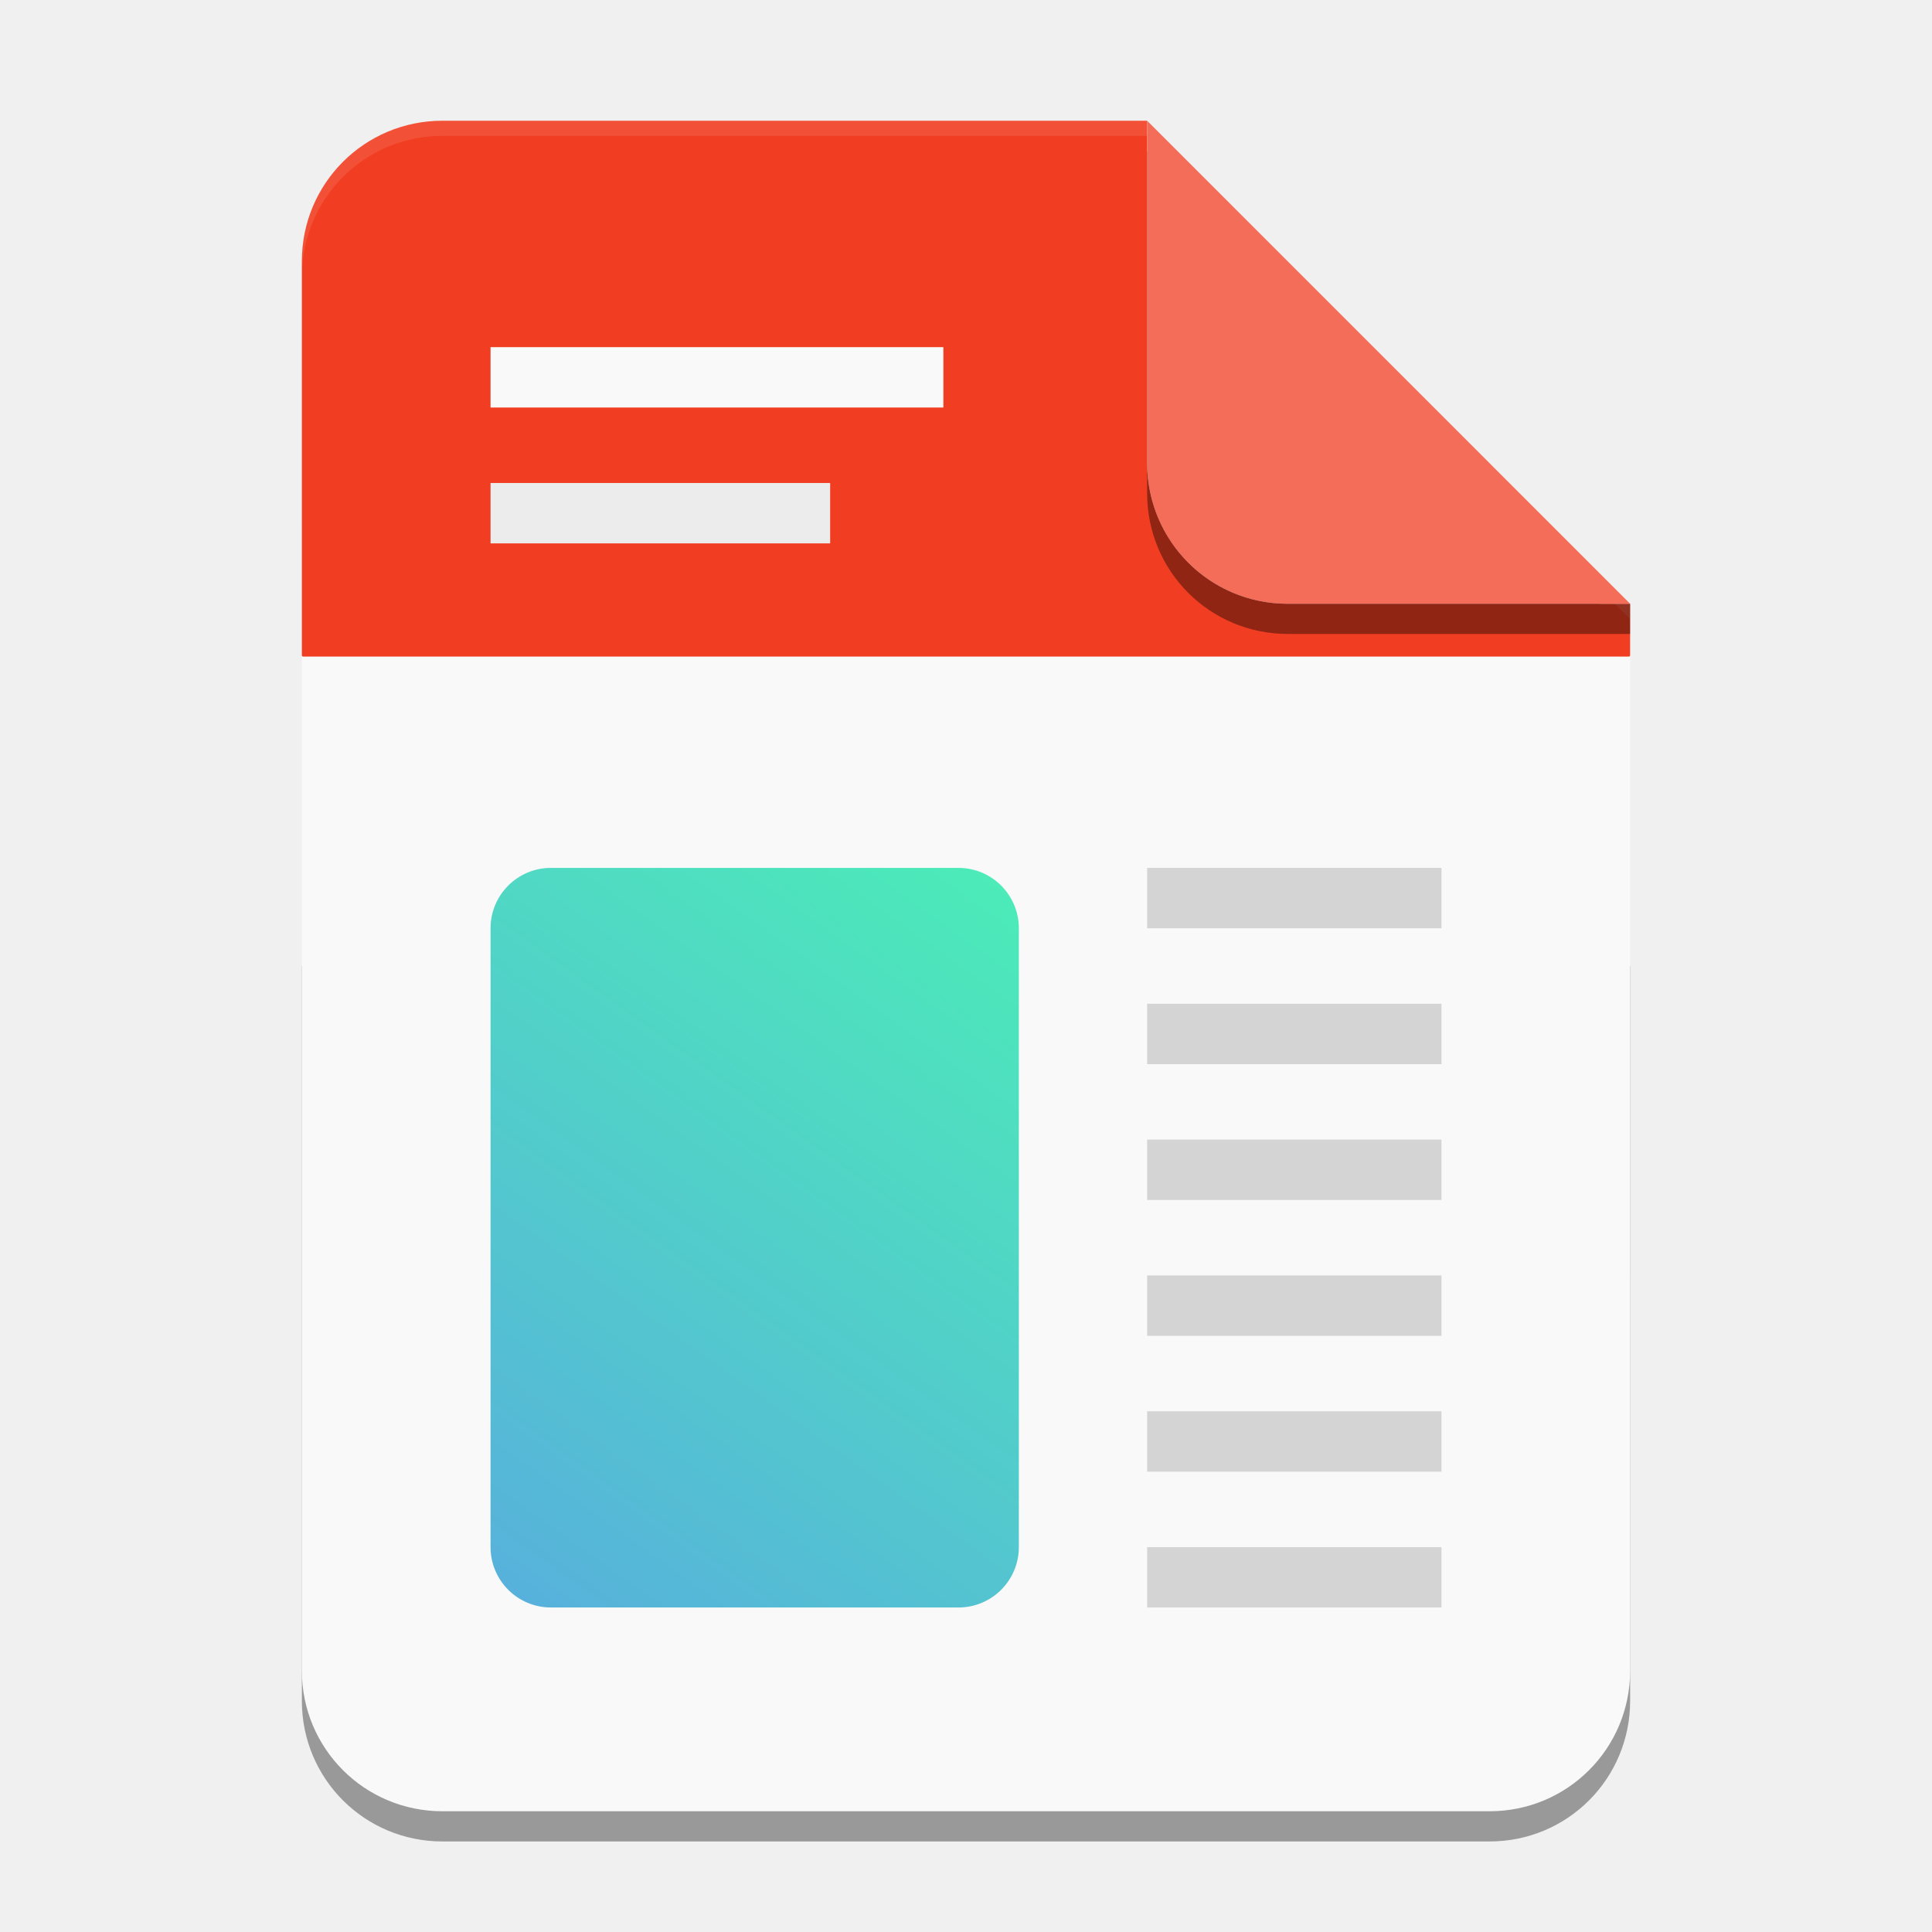
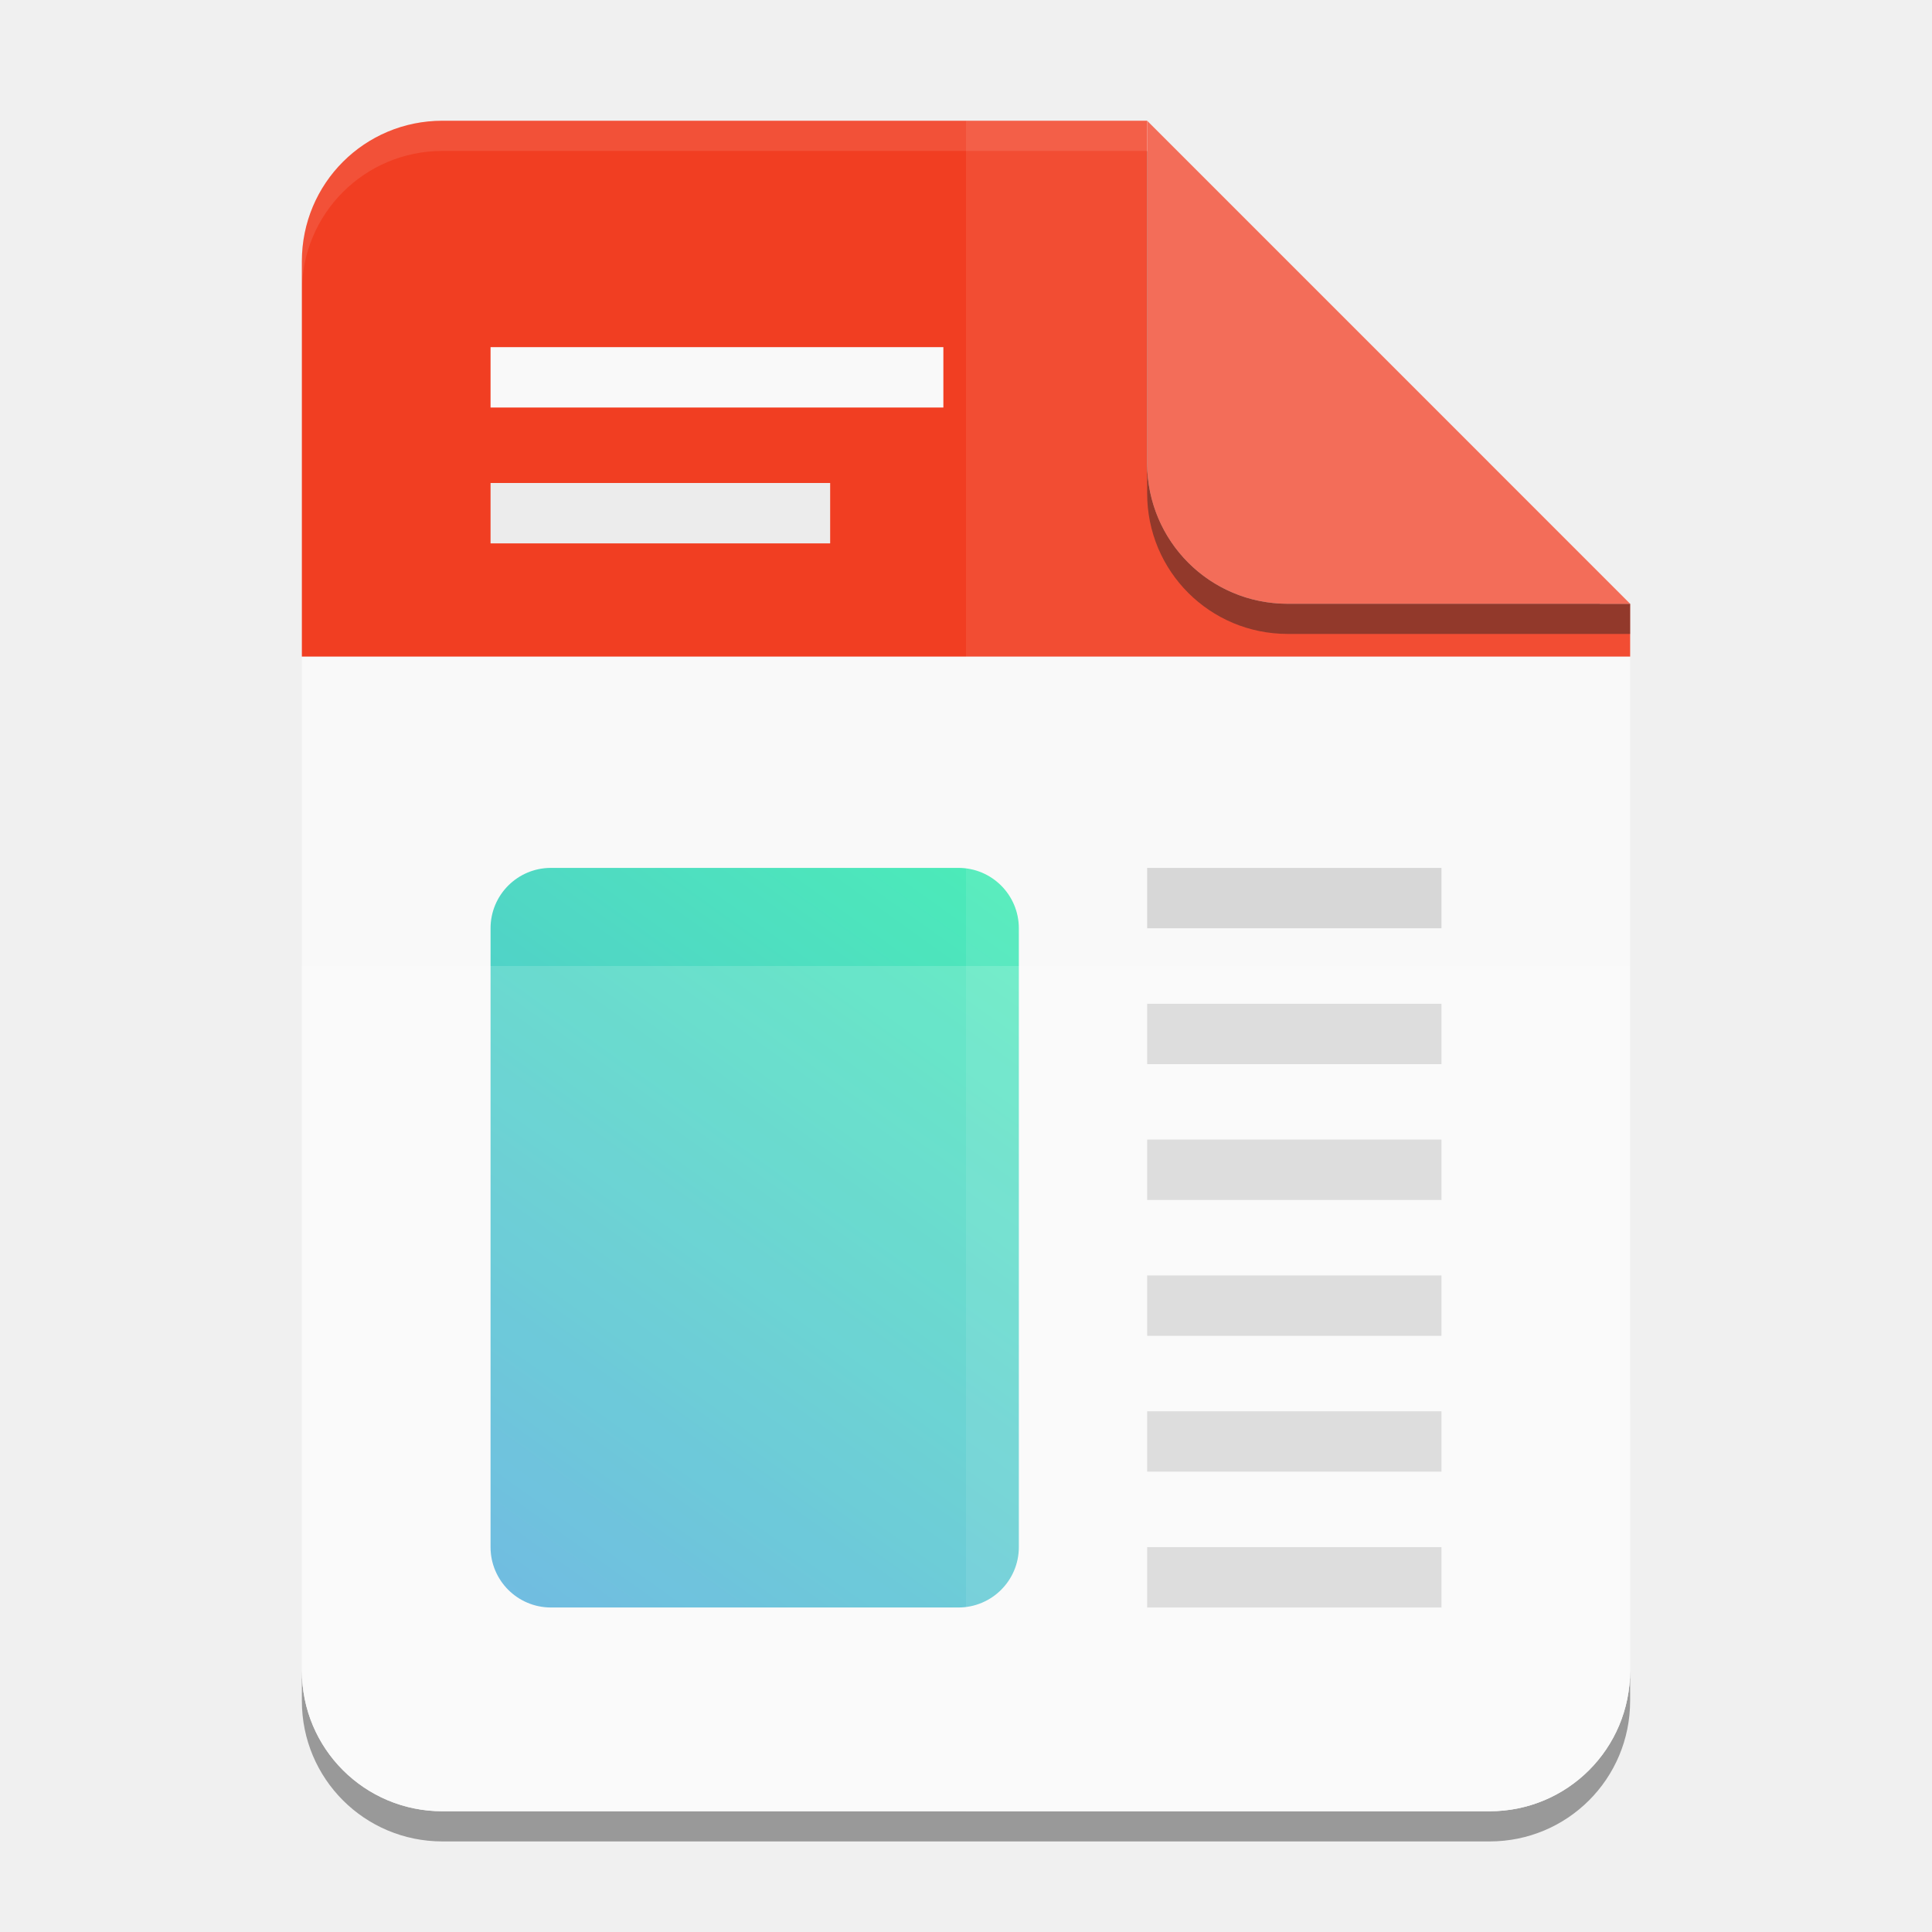
<svg xmlns="http://www.w3.org/2000/svg" xmlns:xlink="http://www.w3.org/1999/xlink" id="svg8" version="1.1" viewBox="0 0 67.733 67.733" height="256" width="256">
  <defs id="defs2">
    <linearGradient xlink:href="#linearGradient1070" id="linearGradient1072" x1="65" y1="213" x2="135" y2="115" gradientUnits="userSpaceOnUse" gradientTransform="scale(0.2645833)" />
    <linearGradient id="linearGradient1070">
      <stop style="stop-color:#2f9dd5;stop-opacity:1;" offset="0" id="stop1066" />
      <stop style="stop-color:#20e9a7;stop-opacity:1;" offset="1" id="stop1068" />
    </linearGradient>
  </defs>
  <g id="layer1" style="display:inline">
    <g id="layer10" style="display:inline;opacity:1">
-       <path id="rect3" style="display:inline;opacity:1;fill:#999999;fill-opacity:1;stroke-width:1.758;stroke-linecap:round;stroke-linejoin:round;paint-order:stroke markers fill;enable-background:new" d="m 10.583,33.867 v 25.763 c 0,2.731 2.198,4.929 4.929,4.929 h 36.709 c 2.731,0 4.929,-2.198 4.929,-4.929 V 33.867 Z" />
+       <path id="path9" style="display:inline;opacity:1;fill:#999999;stroke-width:1.758;stroke-linecap:round;stroke-linejoin:round;paint-order:stroke markers fill;enable-background:new;fill-opacity:1" d="M 10.583 58.571 L 10.583 59.629 C 10.583 62.36 12.782 64.558 15.512 64.558 L 52.221 64.558 C 54.952 64.558 57.15 62.36 57.15 59.629 L 57.15 58.572 C 57.149 61.302 54.951 63.5 52.221 63.5 L 15.512 63.5 C 12.782 63.5 10.583 61.302 10.583 58.571 z " />
    </g>
    <g style="display:inline" id="g1174">
-       <path id="rect2" style="display:inline;opacity:1;fill:#f9f9f9;stroke-width:1.758;stroke-linecap:round;stroke-linejoin:round;paint-order:stroke markers fill;enable-background:new" d="m 10.583,18.256 c 0,5.049 -10e-7,35.583 -10e-7,40.315 0,2.731 2.198,4.929 4.929,4.929 H 52.221 C 54.952,63.5 57.15,61.302 57.15,58.571 L 57.148,21.167 H 45.145 c -2.01,0 -3.727,-1.193 -4.496,-2.91 z" />
-       <path id="path1" style="display:inline;opacity:1;fill:#f13e22;fill-opacity:1;stroke-width:1.758;stroke-linecap:round;stroke-linejoin:round;paint-order:stroke markers fill;enable-background:new" d="m 15.512,4.233 c -2.731,0 -4.929,2.198 -4.929,4.929 V 22.975 c 0,0.024 0.019,0.043 0.043,0.043 h 46.48 c 0.024,0 0.043,-0.019 0.043,-0.043 V 21.167 H 45.145 c -2.01,0 -3.727,-1.193 -4.496,-2.91 -0.276,-0.616 -0.433,-1.298 -0.433,-2.018 V 4.235 l -0.002,-0.002 z" />
+       <path id="rect2" style="display:inline;opacity:1;fill:#f9f9f9;stroke-width:1.758;stroke-linecap:round;stroke-linejoin:round;paint-order:stroke markers fill;enable-background:new" d="m 10.583,23.019 v 35.552 c 0,2.731 2.198,4.929 4.929,4.929 H 52.221 C 54.952,63.5 57.15,61.302 57.15,58.571 L 57.148,23.019 Z" />
+       <path id="path1" style="display:inline;opacity:1;fill:#f13e22;fill-opacity:1;stroke-width:1.758;stroke-linecap:round;stroke-linejoin:round;paint-order:stroke markers fill;enable-background:new" d="m 15.512,4.233 c -2.731,0 -4.929,2.198 -4.929,4.929 V 23.019 H 57.15 V 21.167 H 45.145 c -2.01,0 -3.727,-1.193 -4.496,-2.91 -0.276,-0.616 -0.433,-1.298 -0.433,-2.018 V 4.235 l -0.002,-0.002 z" />
    </g>
    <g id="layer2" style="display:inline;opacity:0.1">
-       <path id="path2" style="display:inline;opacity:1;fill:#ffffff;stroke-width:1.758;stroke-linecap:round;stroke-linejoin:round;paint-order:stroke markers fill;enable-background:new" d="m 15.512,4.233 c -2.731,0 -4.929,2.198 -4.929,4.929 v 0.529 c 0,-2.731 2.198,-4.929 4.929,-4.929 H 40.215 L 57.148,21.696 V 21.167 L 40.215,4.233 Z" />
+       <path id="path7" style="display:inline;opacity:1;fill:#ffffff;fill-opacity:1;stroke-width:1.758;stroke-linecap:round;stroke-linejoin:round;paint-order:stroke markers fill;enable-background:new" d="M 15.512 4.233 C 12.782 4.233 10.583 6.432 10.583 9.162 L 10.583 10.221 C 10.583 7.49 12.782 5.292 15.512 5.292 L 40.215 5.292 L 40.217 5.293 L 40.217 4.235 L 40.215 4.233 L 15.512 4.233 z M 40.217 16.238 L 40.217 17.296 C 40.217 18.017 40.373 18.699 40.649 19.315 C 41.418 21.032 43.135 22.225 45.145 22.225 L 57.15 22.225 L 57.15 21.167 L 45.145 21.167 C 43.135 21.167 41.418 19.974 40.649 18.256 C 40.373 17.64 40.217 16.959 40.217 16.238 z " />
    </g>
  </g>
  <g id="g1156" style="display:inline">
    <path style="display:inline;opacity:1;fill:#d4d4d4;fill-opacity:1;stroke-width:0.746;stroke-linecap:round;stroke-linejoin:round;paint-order:stroke markers fill;enable-background:new" d="m 40.217,54.24 v 2.117 h 10.319 v -2.117 z" id="path24" />
    <path style="display:inline;opacity:1;fill:#d4d4d4;fill-opacity:1;stroke-width:0.746;stroke-linecap:round;stroke-linejoin:round;paint-order:stroke markers fill;enable-background:new" d="m 40.217,49.477 v 2.117 h 10.319 v -2.117 z" id="path23" />
    <path style="display:inline;opacity:1;fill:#d4d4d4;fill-opacity:1;stroke-width:0.746;stroke-linecap:round;stroke-linejoin:round;paint-order:stroke markers fill;enable-background:new" d="m 40.217,44.715 v 2.117 h 10.319 v -2.117 z" id="path22" />
    <path style="display:inline;opacity:1;fill:#d4d4d4;fill-opacity:1;stroke-width:0.746;stroke-linecap:round;stroke-linejoin:round;paint-order:stroke markers fill;enable-background:new" d="m 40.217,39.952 v 2.117 h 10.319 v -2.117 z" id="path21" />
    <path style="display:inline;opacity:1;fill:#d4d4d4;fill-opacity:1;stroke-width:0.746;stroke-linecap:round;stroke-linejoin:round;paint-order:stroke markers fill;enable-background:new" d="m 40.217,35.19 v 2.117 h 10.319 v -2.117 z" id="path20" />
    <path style="display:inline;opacity:1;fill:#d4d4d4;fill-opacity:1;stroke-width:0.746;stroke-linecap:round;stroke-linejoin:round;paint-order:stroke markers fill;enable-background:new" d="m 40.217,30.427 v 2.117 h 10.319 v -2.117 z" id="path19" />
    <path style="display:inline;opacity:1;fill:#f9f9f9;fill-opacity:1;stroke-width:0.746;stroke-linecap:round;stroke-linejoin:round;paint-order:stroke markers fill;enable-background:new" d="m 17.198,25.665 v 2.117 h 33.337 v -2.117 z" id="path8" />
    <rect style="display:inline;opacity:0.8;fill:url(#linearGradient1072);fill-opacity:1;stroke-width:2.979;stroke-linecap:round;stroke-linejoin:round;paint-order:stroke markers fill;enable-background:new" id="rect1019" width="18.521" height="25.929" x="17.198" y="30.427" rx="2.117" ry="2.117" />
    <path style="display:inline;opacity:1;fill:#f9f9f9;fill-opacity:1;stroke-width:0.69;stroke-linecap:round;stroke-linejoin:round;paint-order:stroke markers fill;enable-background:new" d="M 17.198,12.171 V 14.287 h 15.875 v -2.117 z" id="path16" />
    <path style="display:inline;opacity:1;fill:#ececec;fill-opacity:1;stroke-width:0.598;stroke-linecap:round;stroke-linejoin:round;paint-order:stroke markers fill;enable-background:new" d="m 17.198,16.933 v 2.117 h 11.906 v -2.117 z" id="path17" />
  </g>
-   <g id="layer3" style="display:none;opacity:1">
+   <g id="layer3" style="display:inline;opacity:1">
    <path id="path3" style="display:inline;opacity:0.15;fill:#ffffff;stroke-width:1.758;stroke-linecap:round;stroke-linejoin:round;paint-order:stroke markers fill;enable-background:new" d="M 10.583,33.867 V 58.571 c 0,2.731 2.198,4.929 4.929,4.929 h 36.709 C 54.952,63.5 57.15,61.302 57.15,58.571 V 33.867 Z" />
    <path id="path4" style="display:inline;opacity:0.08;fill:#ffffff;stroke-width:1.758;stroke-linecap:round;stroke-linejoin:round;paint-order:stroke markers fill;enable-background:new" d="M 33.867,4.233 V 63.5 H 52.221 C 54.952,63.5 57.15,61.302 57.15,58.571 L 57.148,21.167 40.215,4.233 Z" />
  </g>
  <g id="layer4" style="display:inline">
    <path id="path6" style="display:inline;opacity:0.4;fill:#000000;stroke-width:3.342;stroke-linecap:round;stroke-linejoin:round;paint-order:stroke markers fill;enable-background:new" d="M 40.217,5.292 V 17.296 c 0,2.73 2.198,4.929 4.928,4.929 H 57.15 v -1.058 h -1.056 v 0.003 C 50.802,15.877 45.509,10.584 40.217,5.292 Z" />
    <path id="path5" style="display:inline;opacity:1;fill:#f36d59;fill-opacity:1;stroke-width:3.342;stroke-linecap:round;stroke-linejoin:round;paint-order:stroke markers fill;enable-background:new" d="M 40.217,4.233 V 16.238 c 0,2.73 2.198,4.929 4.928,4.929 H 57.15 C 51.505,15.523 45.861,9.878 40.217,4.233 Z" />
  </g>
</svg>
